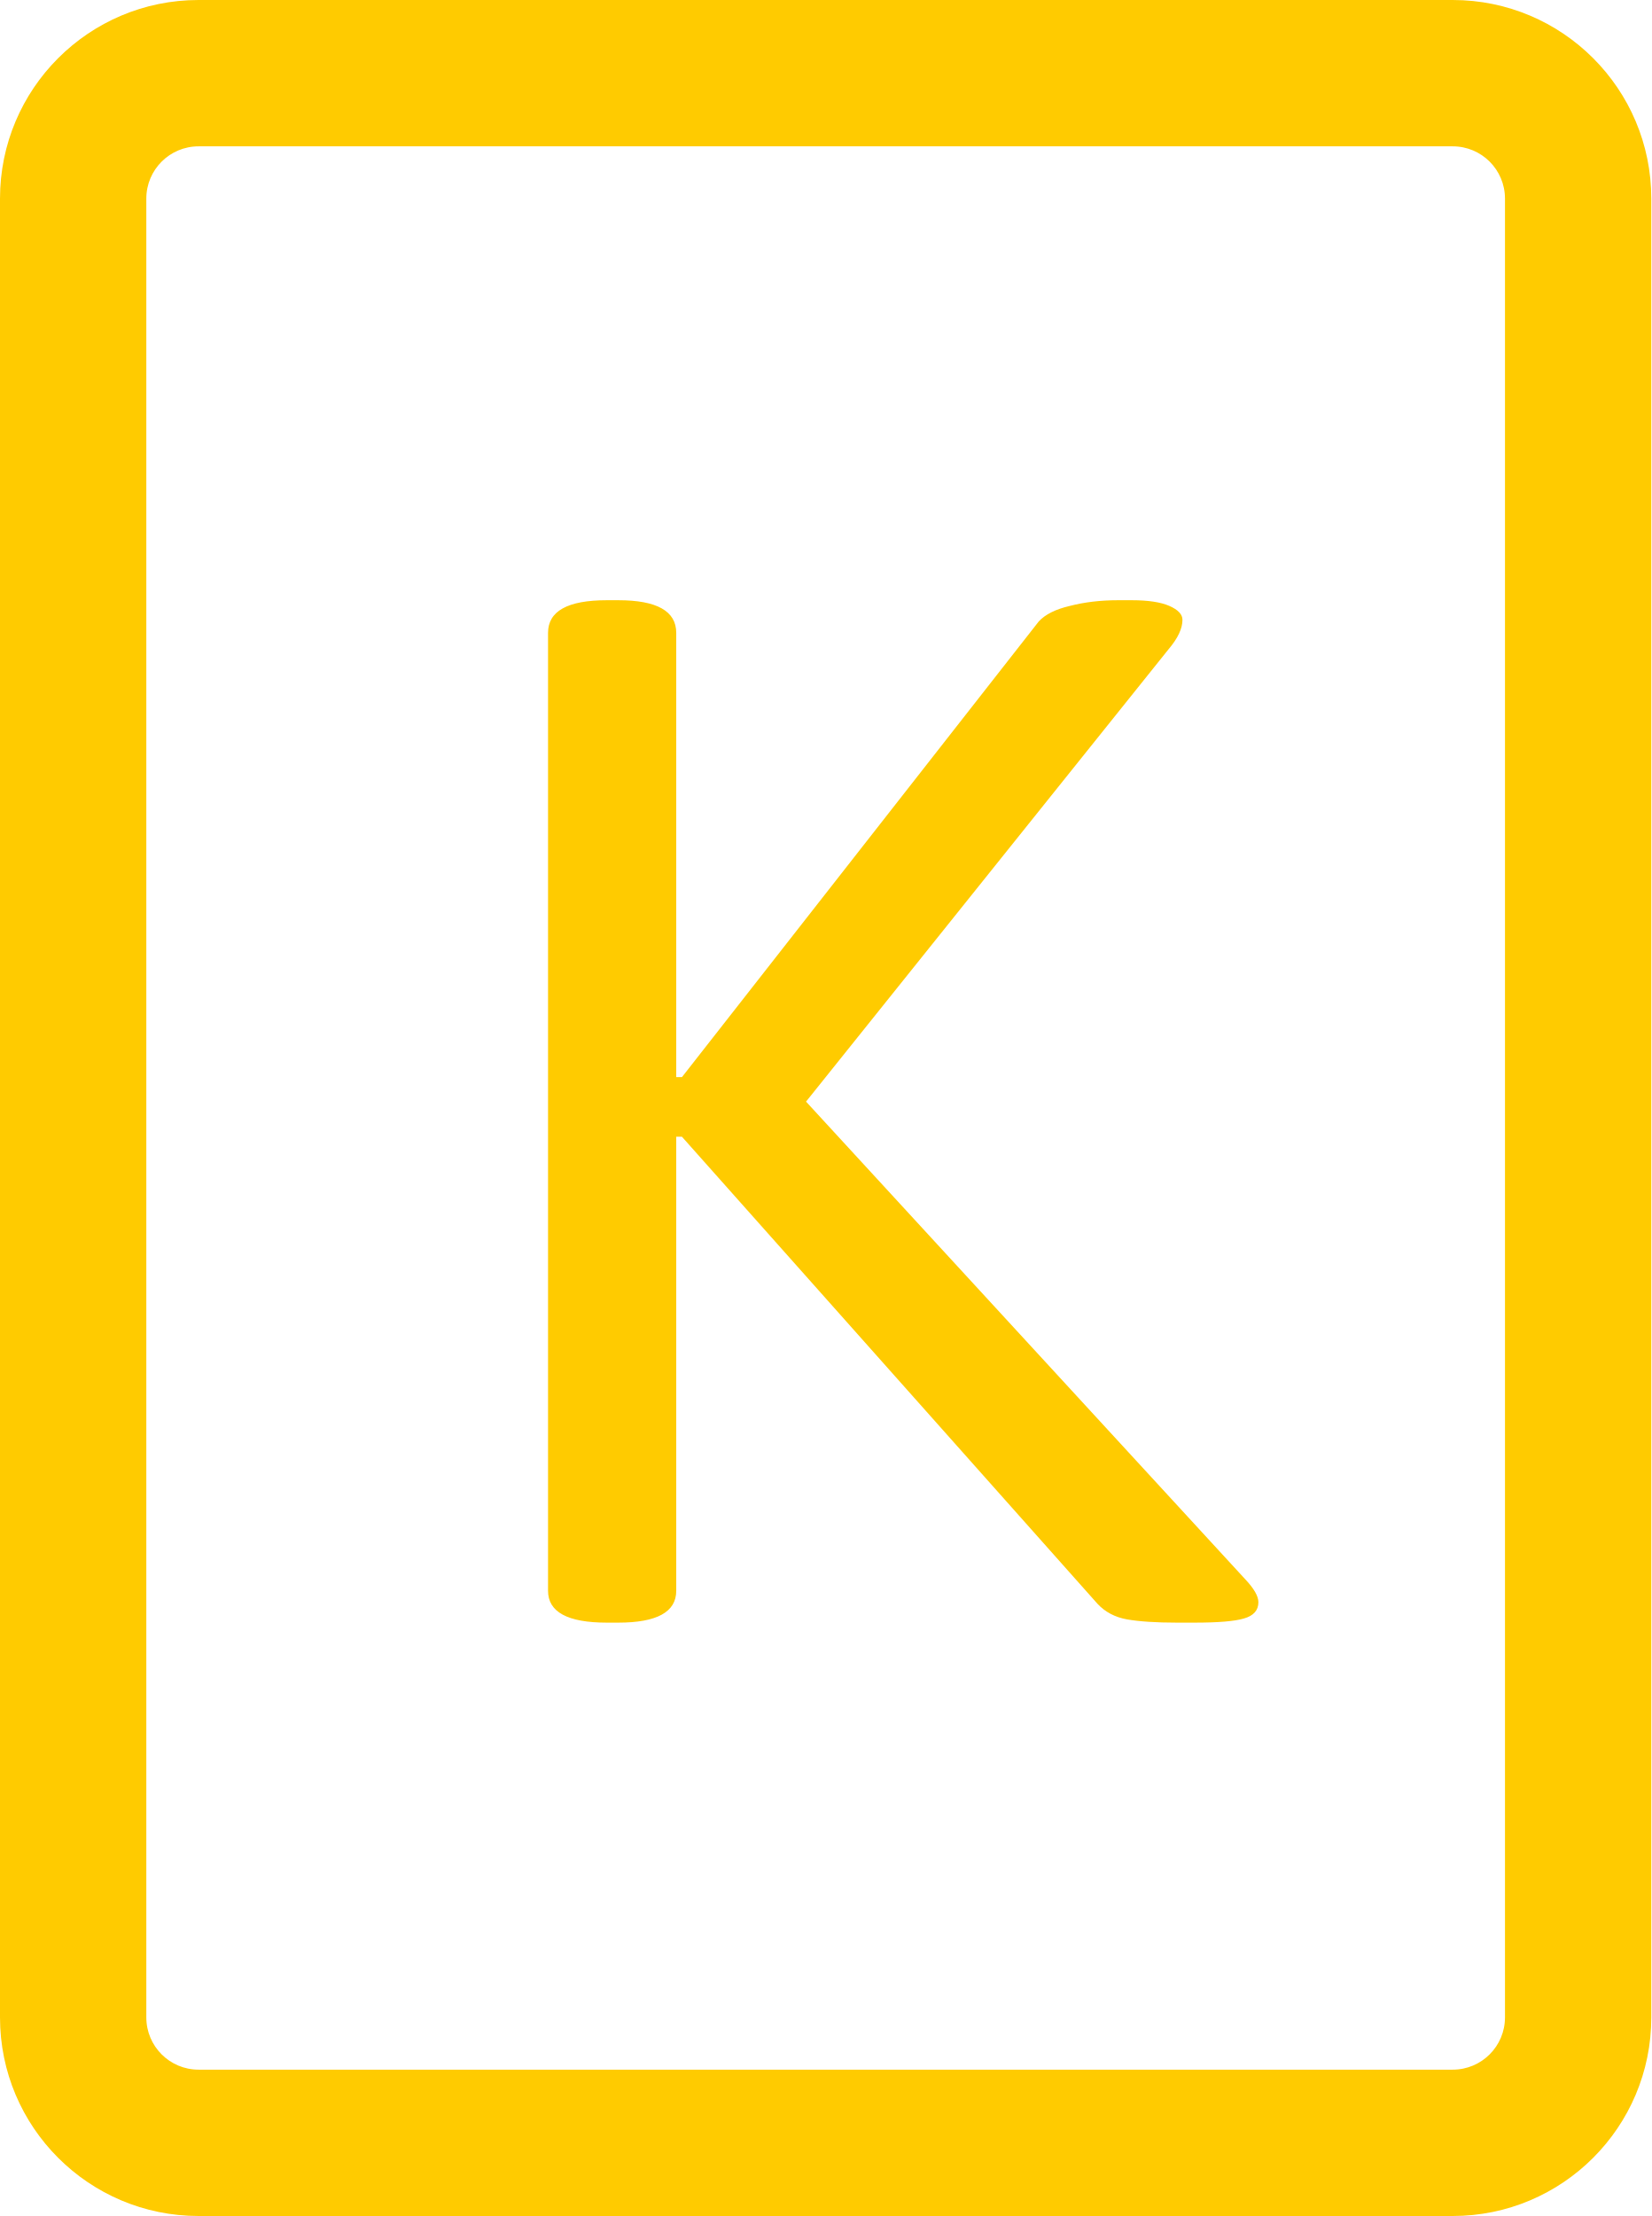
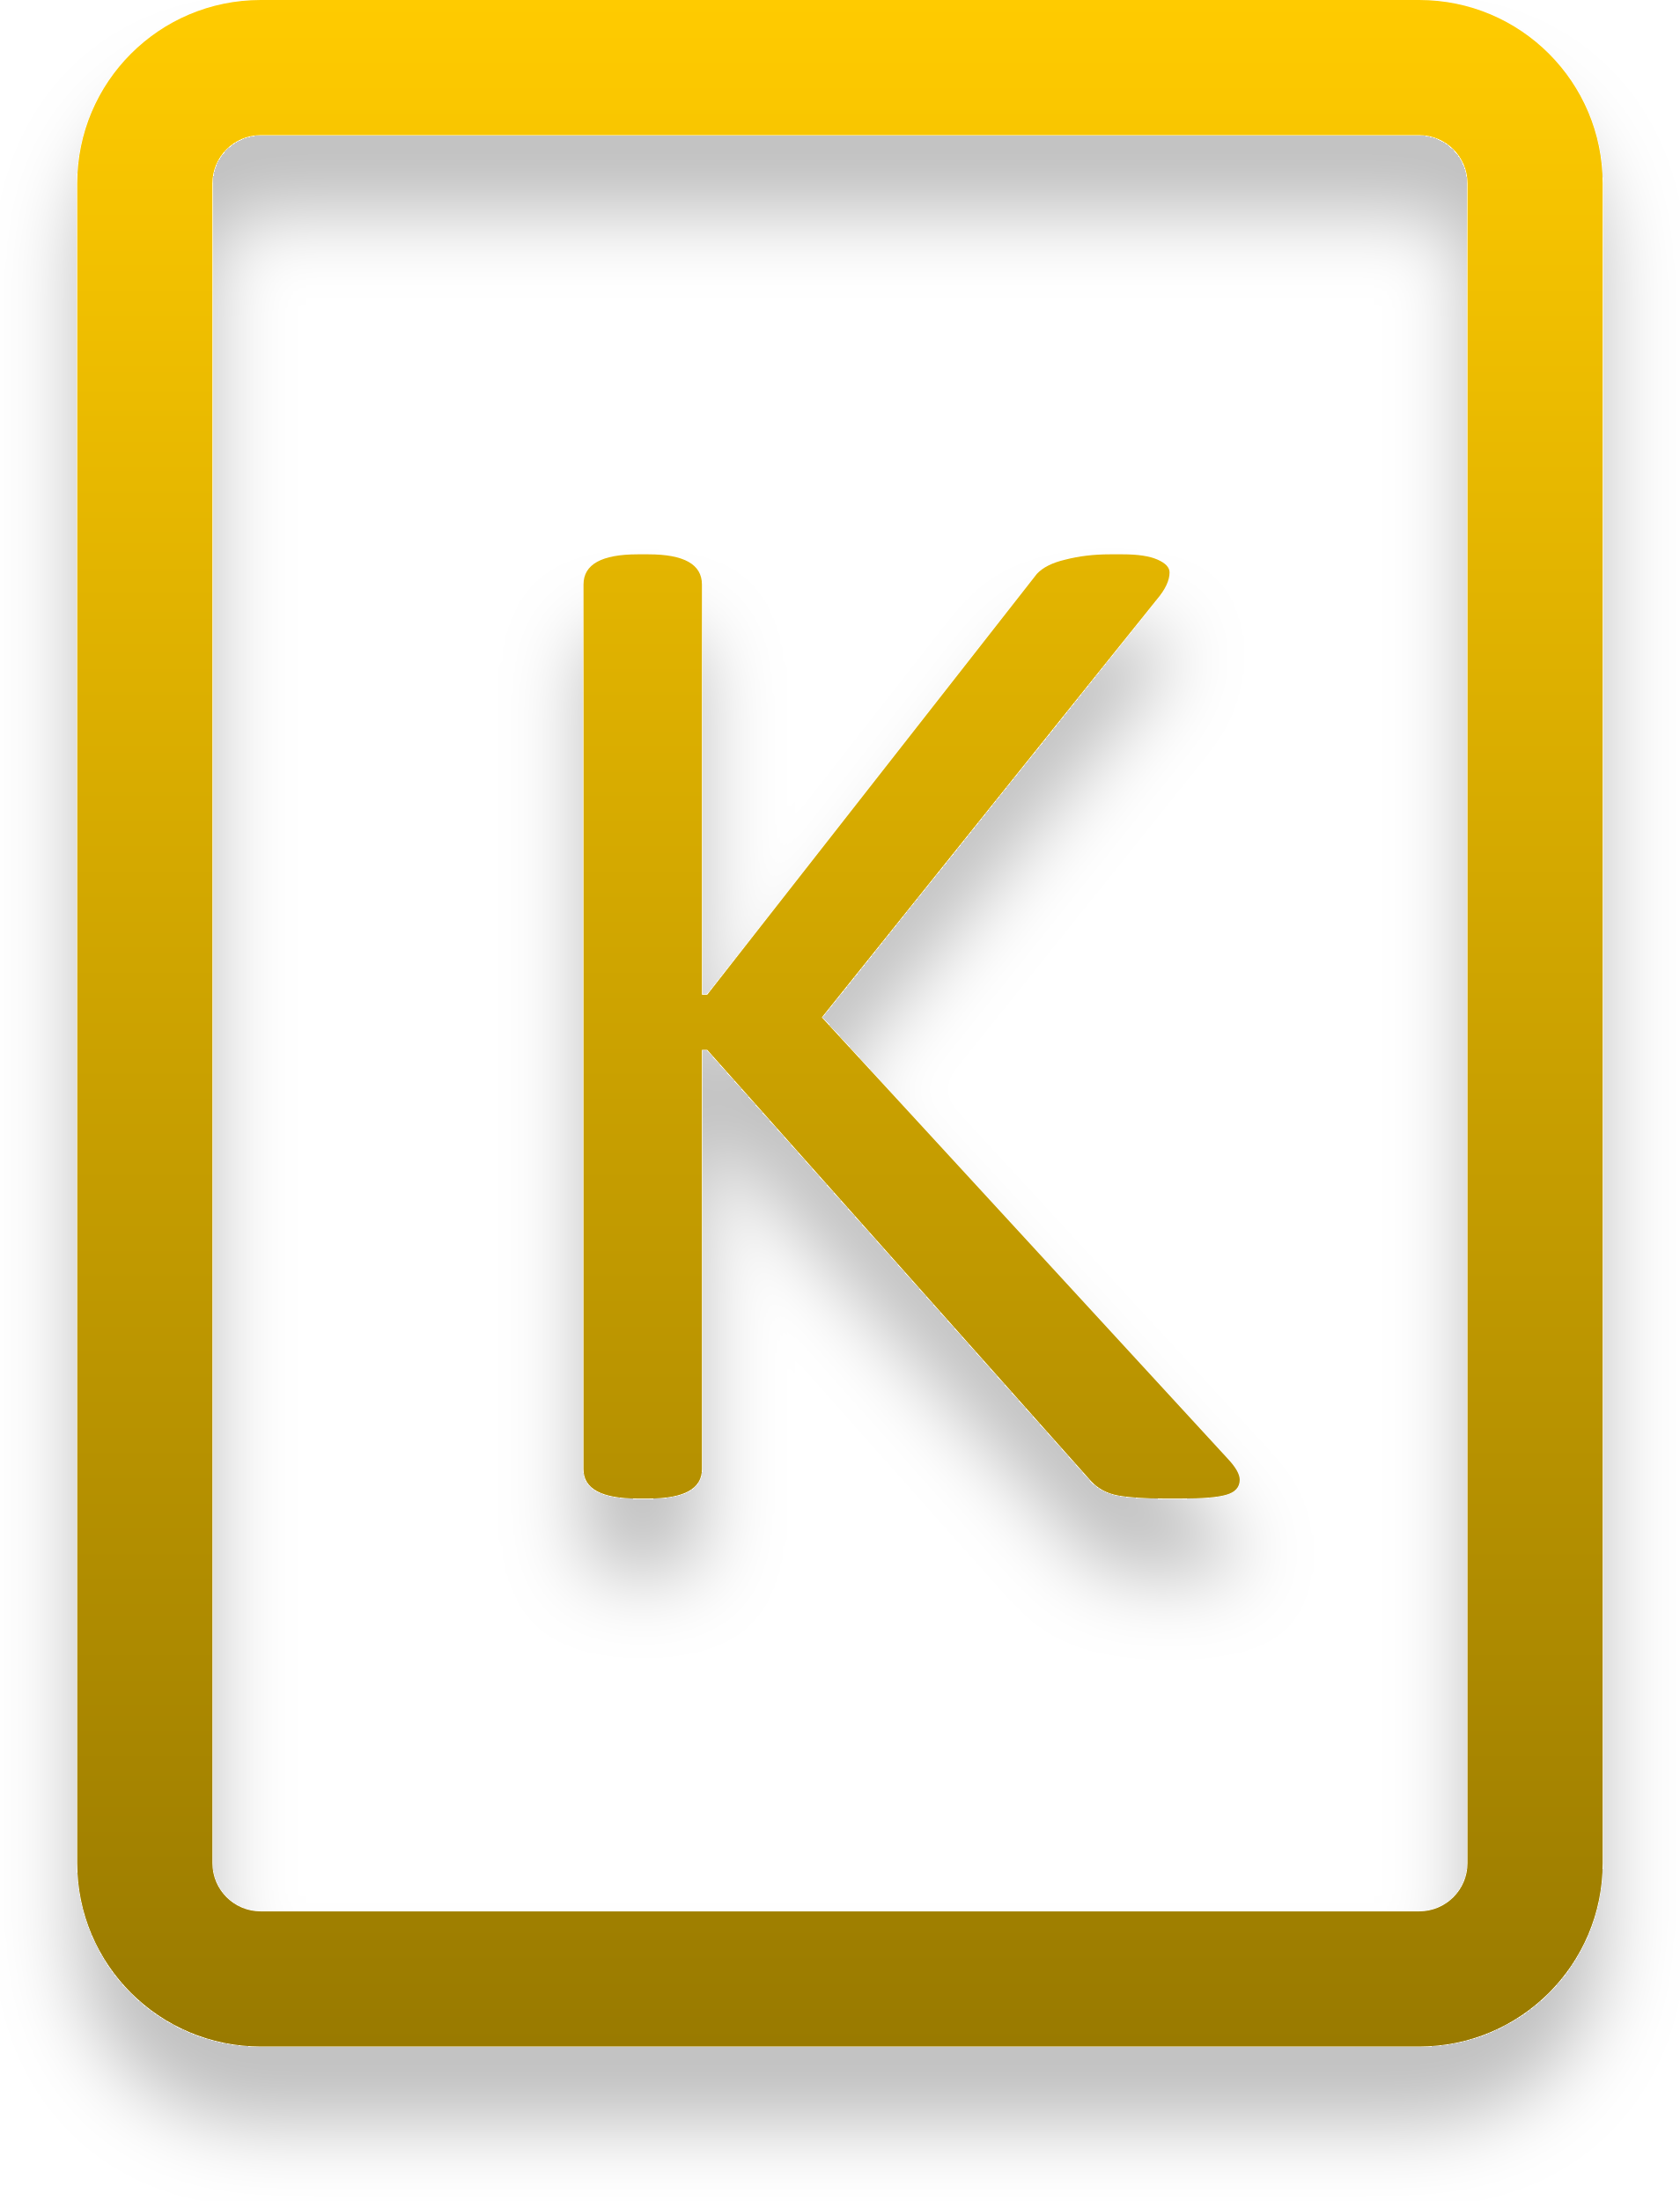
- <svg xmlns="http://www.w3.org/2000/svg" width="79" height="106" viewBox="0 0 79 106" fill="none">
-   <path fill-rule="evenodd" clip-rule="evenodd" d="M9.5 0C4.253 0 0 4.253 0 9.5V96.5C0 101.747 4.253 106 9.5 106H69.5C74.747 106 79 101.747 79 96.5V9.5C79 4.253 74.747 0 69.5 0H9.5ZM7 9.5C7 8.119 8.119 7 9.5 7H69.5C70.881 7 72 8.119 72 9.5V96.5C72 97.881 70.881 99 69.5 99H9.5C8.119 99 7 97.881 7 96.5V9.5ZM26.219 76.094C26.219 77.109 27.156 77.617 29.031 77.617H29.578C31.427 77.617 32.352 77.109 32.352 76.094V54.375H32.625L52.508 76.719C52.872 77.109 53.341 77.357 53.914 77.461C54.513 77.565 55.307 77.617 56.297 77.617H57.156C58.276 77.617 59.057 77.552 59.5 77.422C59.969 77.292 60.203 77.031 60.203 76.641C60.203 76.354 59.995 75.99 59.578 75.547L38.562 52.695L55.906 31.055C56.349 30.534 56.57 30.065 56.57 29.648C56.57 29.388 56.362 29.167 55.945 28.984C55.529 28.802 54.93 28.711 54.148 28.711H53.484C52.651 28.711 51.883 28.802 51.18 28.984C50.503 29.141 50.008 29.388 49.695 29.727L32.625 51.523H32.352V30.273C32.352 29.232 31.427 28.711 29.578 28.711H29.031C27.156 28.711 26.219 29.232 26.219 30.273V76.094Z" fill="#FFCB00" />
+ <svg xmlns="http://www.w3.org/2000/svg" width="87" height="114" viewBox="0 0 87 114" fill="none">
+   <g filter="url(#filter0_d_6_84)">
+     <path fill-rule="evenodd" clip-rule="evenodd" d="M13.5 0C8.253 0 4 4.253 4 9.5V96.5C4 101.747 8.253 106 13.5 106H73.5C78.747 106 83 101.747 83 96.5V9.5C83 4.253 78.747 0 73.5 0H13.5ZM11 9.5C11 8.119 12.119 7 13.5 7H73.5C74.881 7 76 8.119 76 9.5V96.5C76 97.881 74.881 99 73.5 99H13.5C12.119 99 11 97.881 11 96.5V9.5ZM30.219 76.094C30.219 77.109 31.156 77.617 33.031 77.617H33.578C35.427 77.617 36.352 77.109 36.352 76.094V54.375H36.625L56.508 76.719C56.872 77.109 57.341 77.357 57.914 77.461C58.513 77.565 59.307 77.617 60.297 77.617H61.156C62.276 77.617 63.057 77.552 63.5 77.422C63.969 77.292 64.203 77.031 64.203 76.641C64.203 76.354 63.995 75.99 63.578 75.547L42.562 52.695L59.906 31.055C60.349 30.534 60.57 30.065 60.57 29.648C60.57 29.388 60.362 29.167 59.945 28.984C59.529 28.802 58.93 28.711 58.148 28.711H57.484C56.651 28.711 55.883 28.802 55.18 28.984C54.503 29.141 54.008 29.388 53.695 29.727L36.625 51.523H36.352V30.273C36.352 29.232 35.427 28.711 33.578 28.711H33.031C31.156 28.711 30.219 29.232 30.219 30.273V76.094Z" fill="url(#paint0_linear_6_84)" />
+   </g>
+   <defs>
+     <filter id="filter0_d_6_84" x="0" y="0" width="87" height="114" filterUnits="userSpaceOnUse" color-interpolation-filters="sRGB">
+       <feFlood flood-opacity="0" result="BackgroundImageFix" />
+       <feColorMatrix in="SourceAlpha" type="matrix" values="0 0 0 0 0 0 0 0 0 0 0 0 0 0 0 0 0 0 127 0" result="hardAlpha" />
+       <feOffset dy="4" />
+       <feGaussianBlur stdDeviation="2" />
+       <feComposite in2="hardAlpha" operator="out" />
+       <feColorMatrix type="matrix" values="0 0 0 0 0 0 0 0 0 0 0 0 0 0 0 0 0 0 0.25 0" />
+       <feBlend mode="normal" in2="BackgroundImageFix" result="effect1_dropShadow_6_84" />
+       <feBlend mode="normal" in="SourceGraphic" in2="effect1_dropShadow_6_84" result="shape" />
+     </filter>
+     <linearGradient id="paint0_linear_6_84" x1="43.5" y1="0" x2="43.5" y2="106" gradientUnits="userSpaceOnUse">
+       <stop stop-color="#FFCB00" />
+       <stop offset="1" stop-color="#997A00" />
+     </linearGradient>
+   </defs>
</svg>
